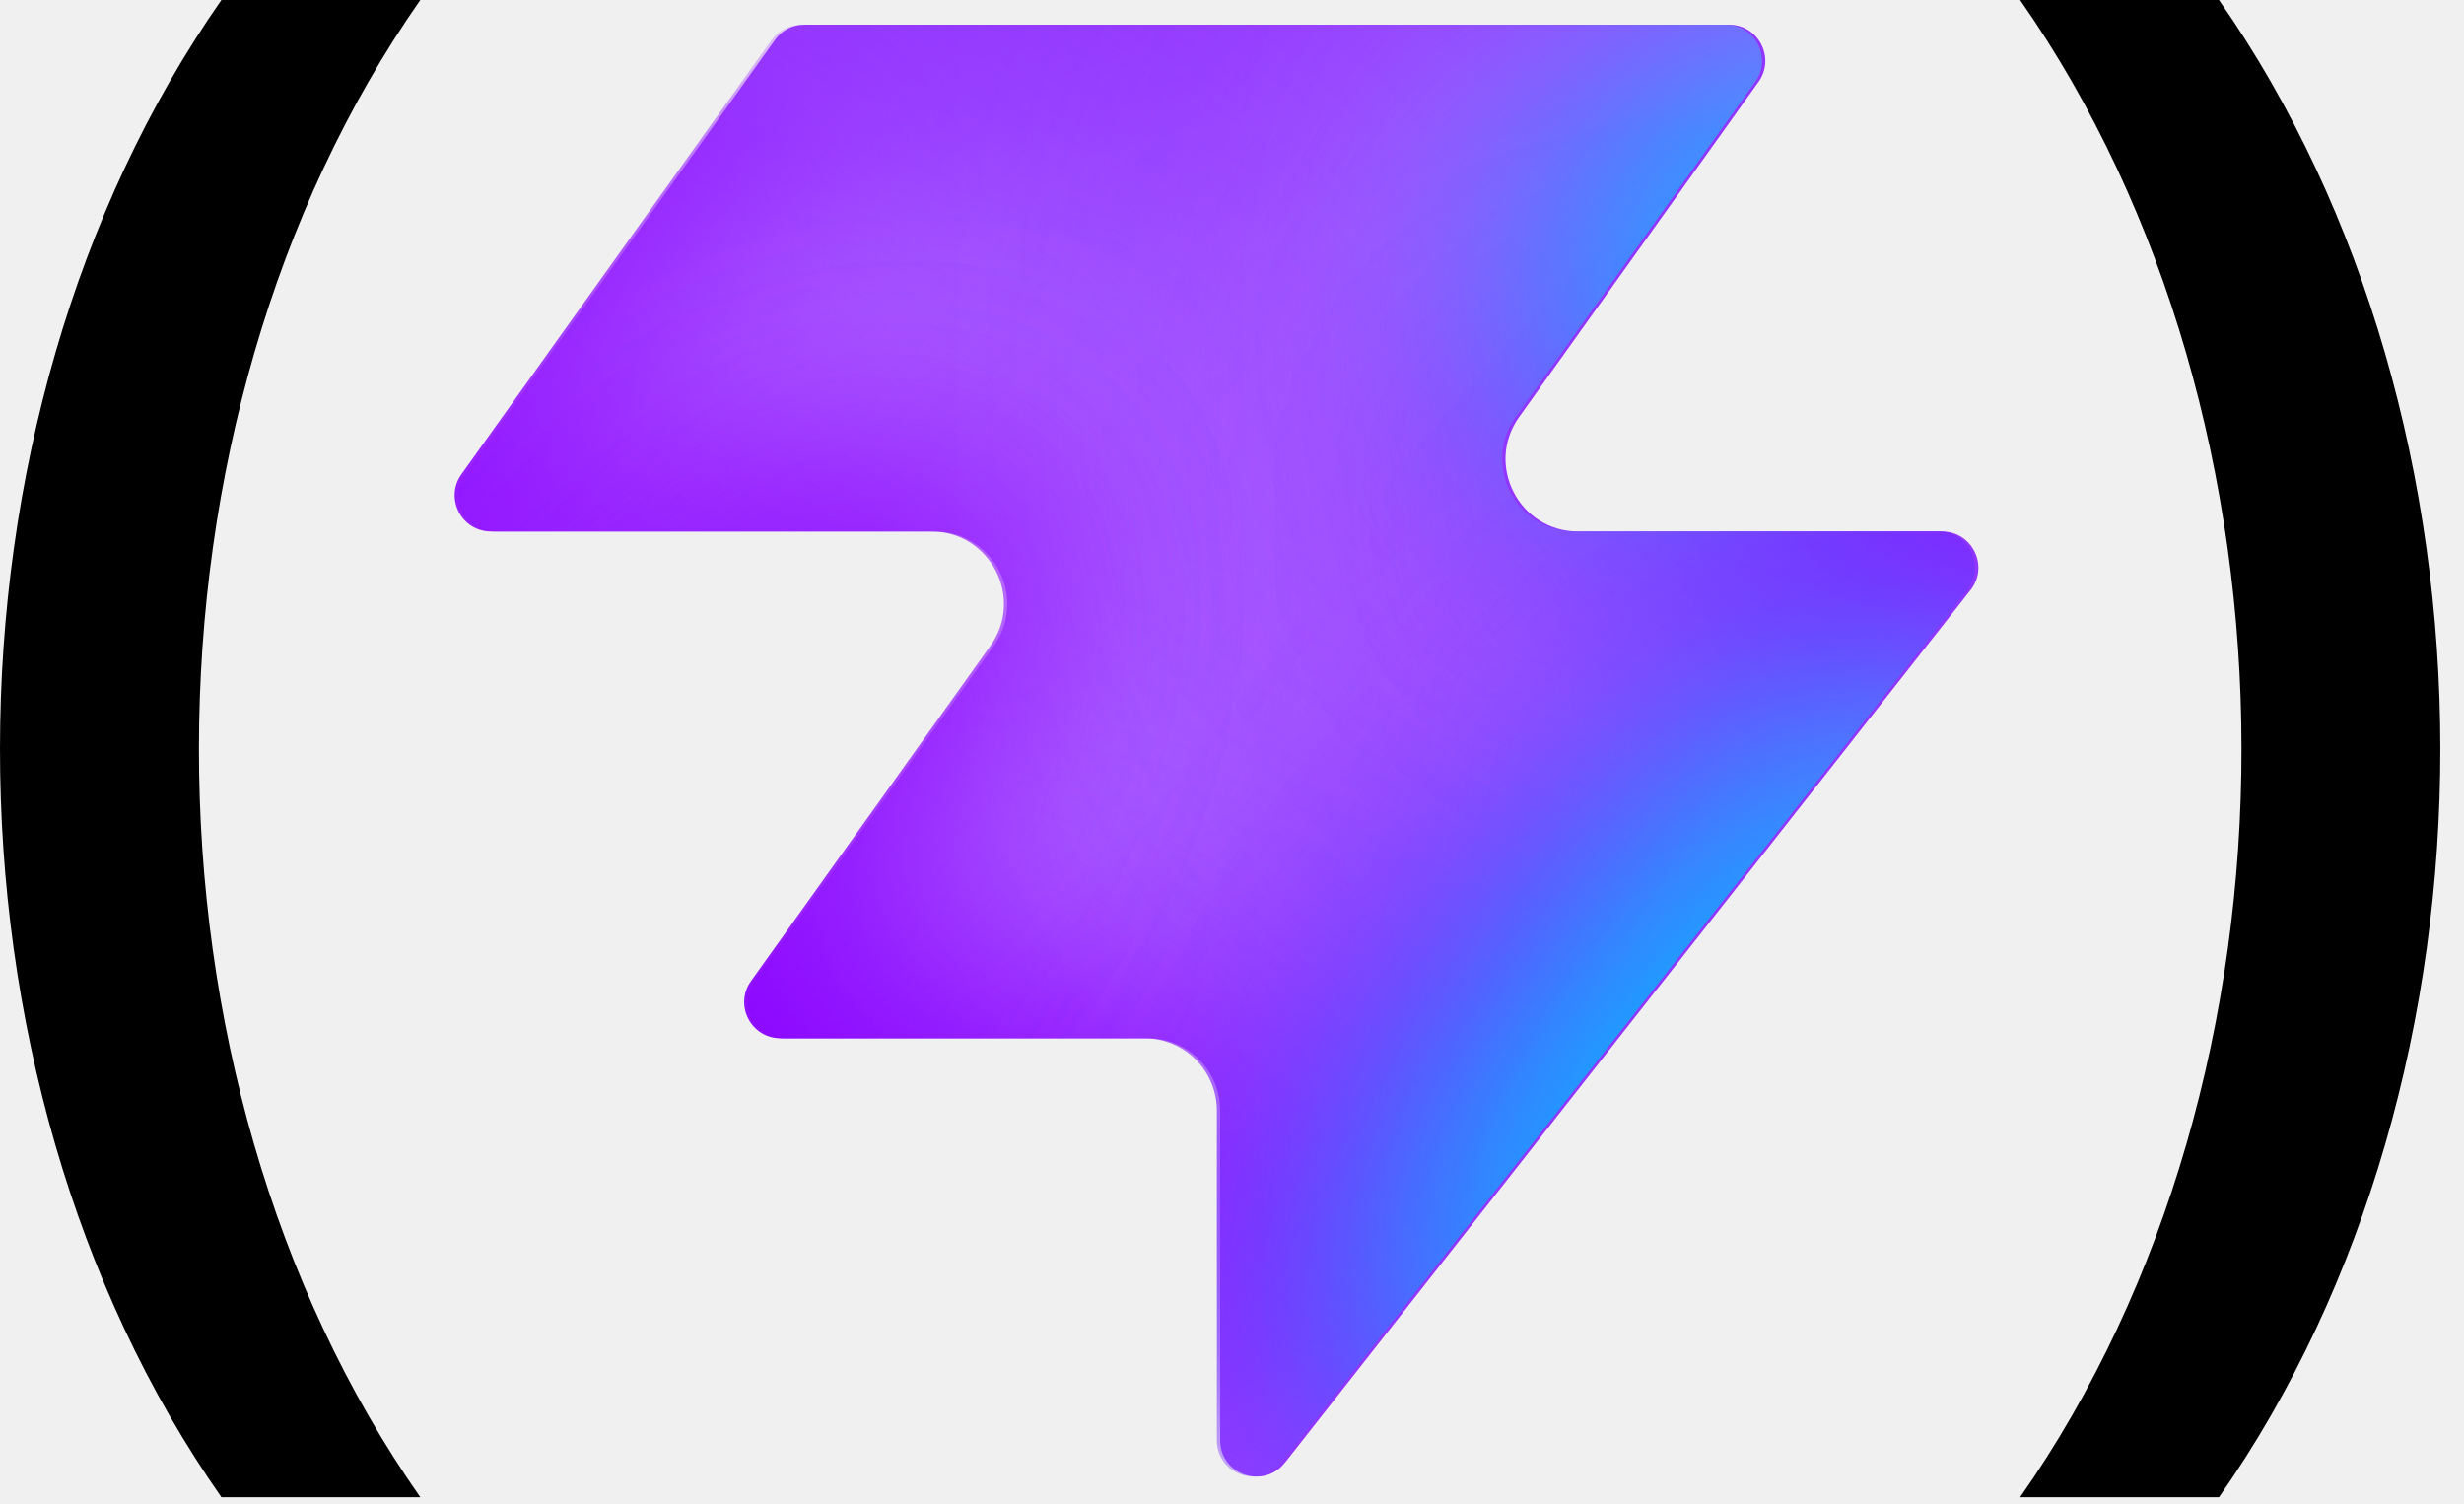
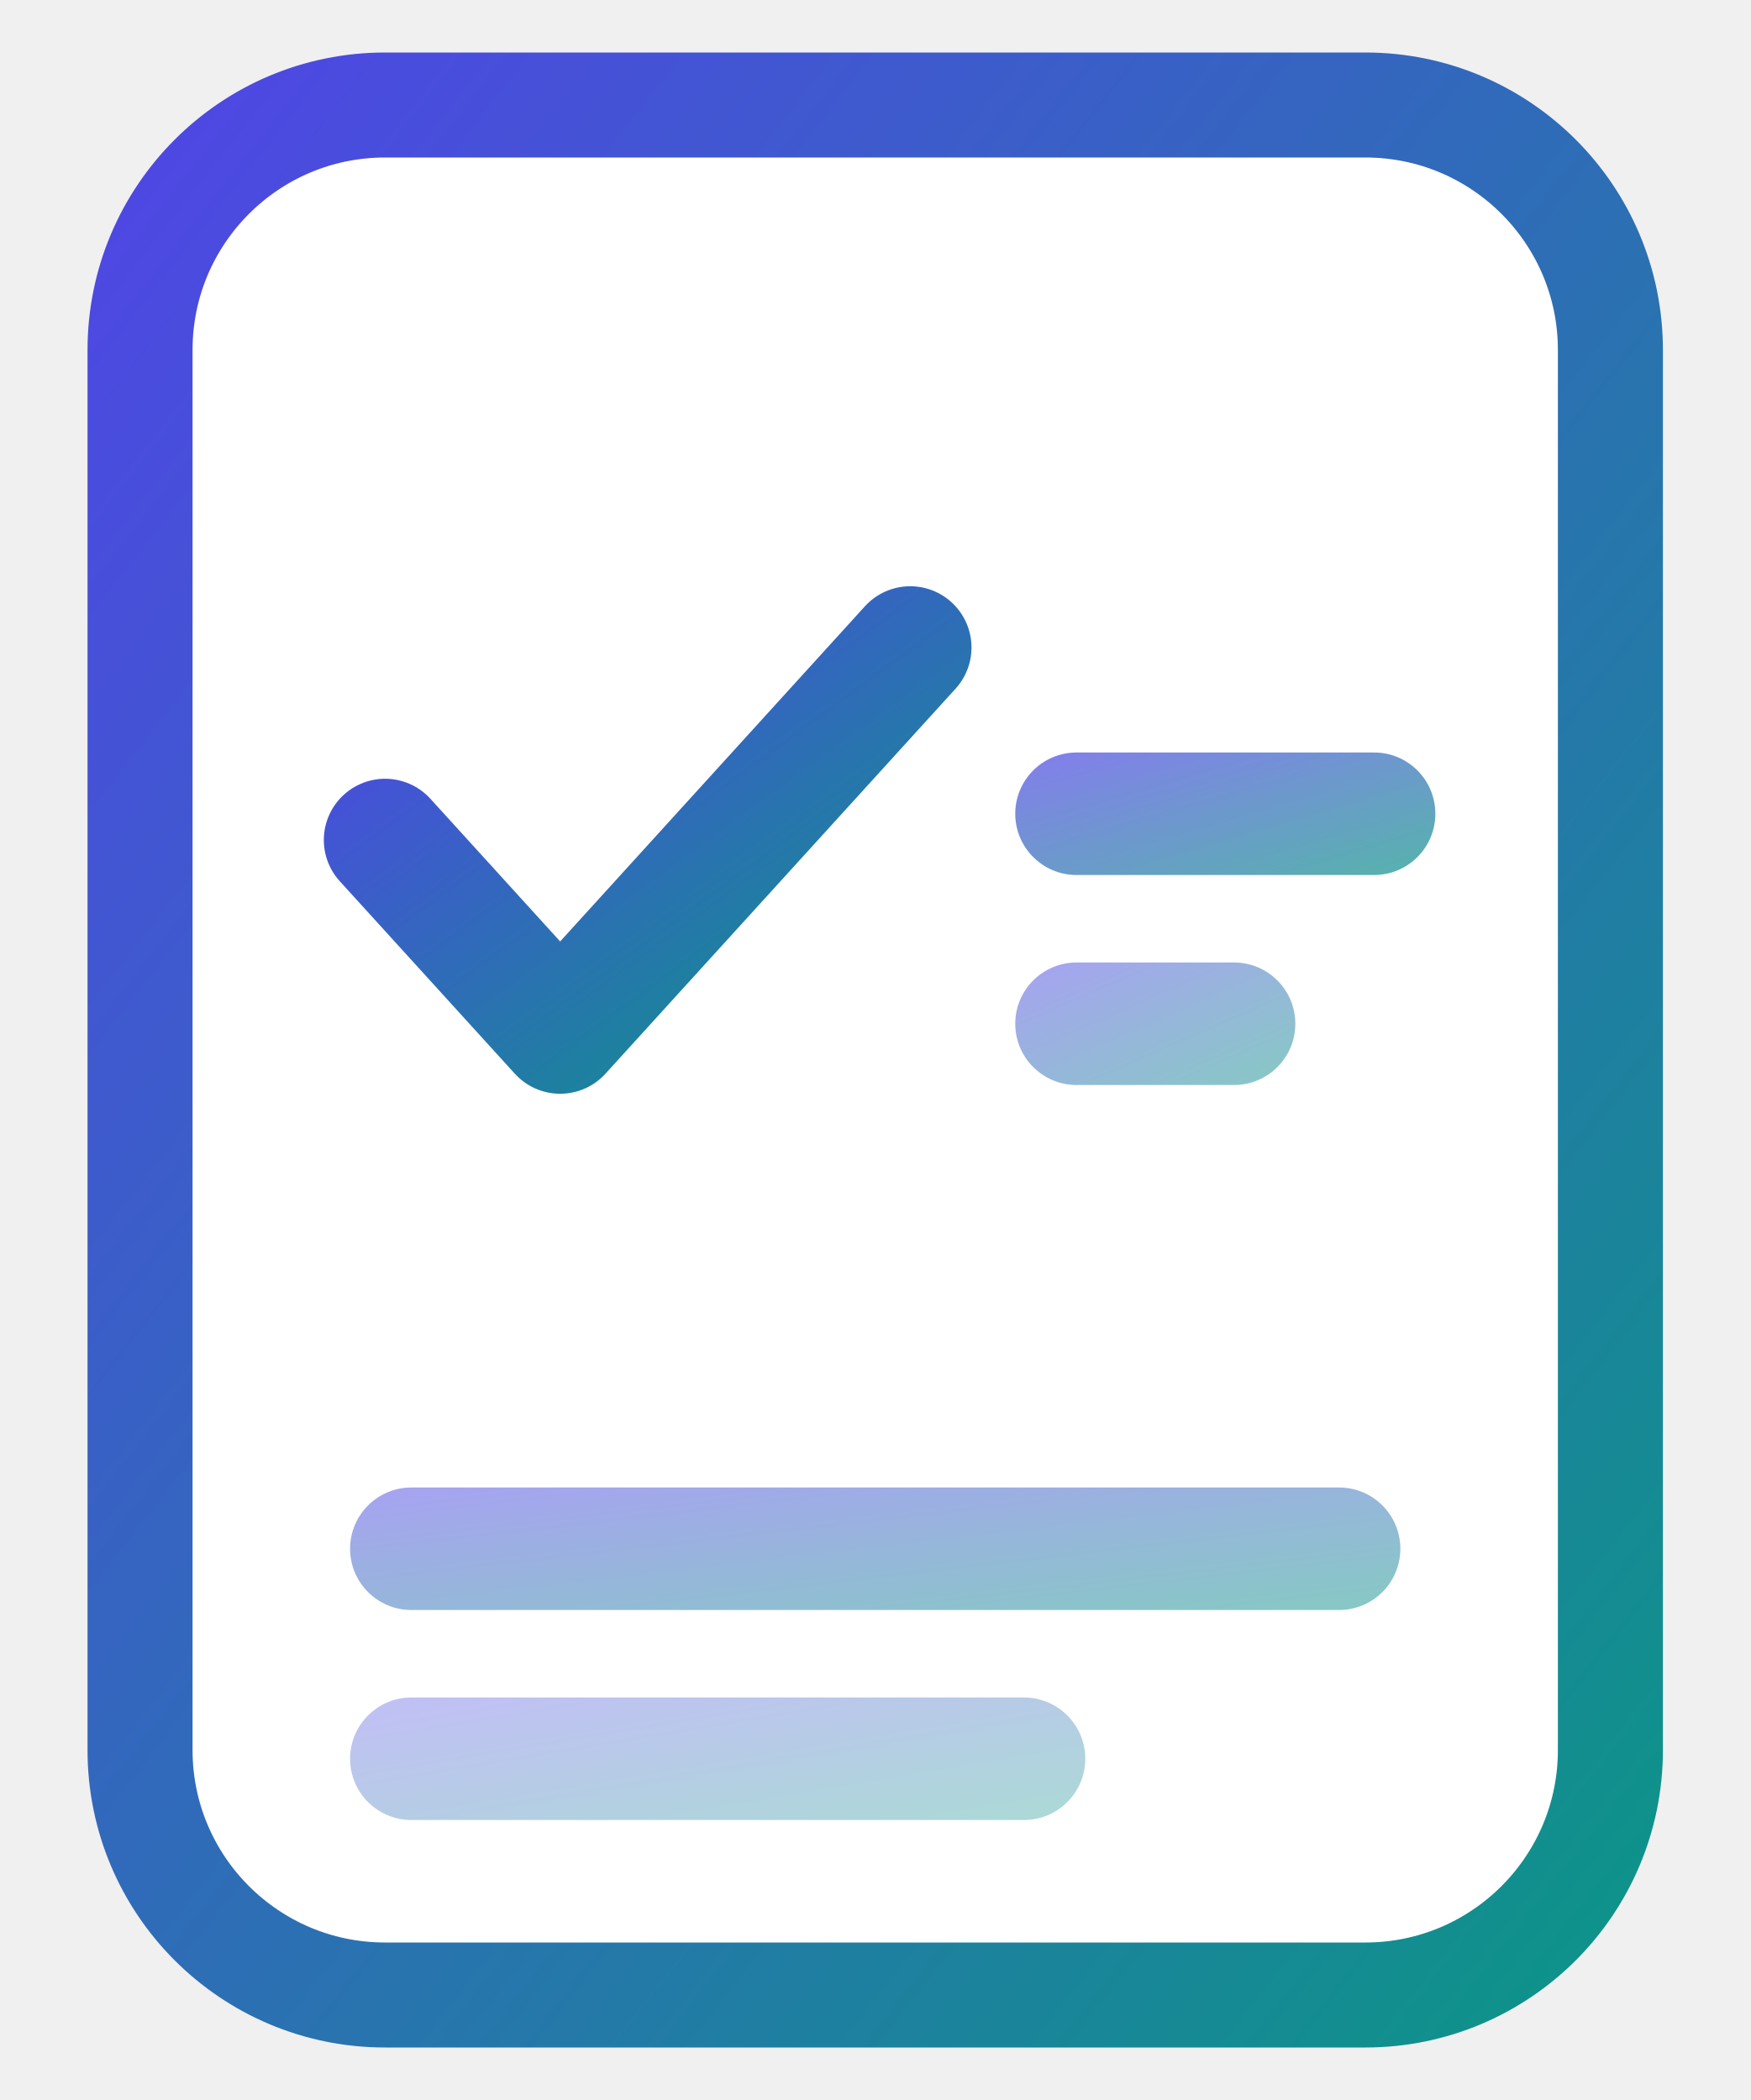
- <svg xmlns="http://www.w3.org/2000/svg" width="77" height="47" fill="none" aria-labelledby="vite-logo-title" viewBox="0 0 77 47">
-   <style>.parenthesis{fill:#000}@media (prefers-color-scheme:dark){.parenthesis{fill:#fff}}</style>
-   <path fill="#9135ff" d="M40.151 45.71c-.663.844-2.02.374-2.02-.699V34.708a2.26 2.26 0 0 0-2.262-2.262H24.493c-.92 0-1.457-1.04-.92-1.788l7.479-10.471c1.07-1.498 0-3.578-1.842-3.578H15.443c-.92 0-1.456-1.04-.92-1.788l9.696-13.576c.213-.297.556-.474.92-.474h28.894c.92 0 1.456 1.04.92 1.788l-7.48 10.472c-1.07 1.497 0 3.578 1.842 3.578h11.376c.944 0 1.474 1.087.89 1.83L40.153 45.712z" />
-   <mask id="a" width="48" height="47" x="14" y="0" maskUnits="userSpaceOnUse" style="mask-type:alpha">
-     <path fill="#000" d="M40.047 45.71c-.663.843-2.02.374-2.02-.699V34.708a2.26 2.26 0 0 0-2.262-2.262H24.389c-.92 0-1.457-1.04-.92-1.788l7.479-10.472c1.07-1.497 0-3.578-1.842-3.578H15.34c-.92 0-1.456-1.04-.92-1.788l9.696-13.575c.213-.297.556-.474.92-.474H53.93c.92 0 1.456 1.04.92 1.788L47.37 13.03c-1.07 1.498 0 3.578 1.842 3.578h11.376c.944 0 1.474 1.088.89 1.831L40.049 45.712z" />
-   </mask>
-   <g mask="url(#a)">
-     <g filter="url(#b)">
-       <ellipse cx="5.508" cy="14.704" fill="#eee6ff" rx="5.508" ry="14.704" transform="rotate(269.814 20.96 11.29)scale(-1 1)" />
-     </g>
-     <g filter="url(#c)">
-       <ellipse cx="10.399" cy="29.851" fill="#eee6ff" rx="10.399" ry="29.851" transform="rotate(89.814 -16.902 -8.275)scale(1 -1)" />
-     </g>
-     <g filter="url(#d)">
-       <ellipse cx="5.508" cy="30.487" fill="#8900ff" rx="5.508" ry="30.487" transform="rotate(89.814 -19.197 -7.127)scale(1 -1)" />
-     </g>
-     <g filter="url(#e)">
-       <ellipse cx="5.508" cy="30.599" fill="#8900ff" rx="5.508" ry="30.599" transform="rotate(89.814 -25.928 4.177)scale(1 -1)" />
-     </g>
-     <g filter="url(#f)">
-       <ellipse cx="5.508" cy="30.599" fill="#8900ff" rx="5.508" ry="30.599" transform="rotate(89.814 -25.738 5.52)scale(1 -1)" />
-     </g>
-     <g filter="url(#g)">
-       <ellipse cx="14.072" cy="22.078" fill="#eee6ff" rx="14.072" ry="22.078" transform="rotate(93.35 31.245 55.578)scale(-1 1)" />
-     </g>
-     <g filter="url(#h)">
-       <ellipse cx="3.47" cy="21.501" fill="#8900ff" rx="3.47" ry="21.501" transform="rotate(89.009 35.419 55.202)scale(-1 1)" />
-     </g>
-     <g filter="url(#i)">
-       <ellipse cx="3.47" cy="21.501" fill="#8900ff" rx="3.47" ry="21.501" transform="rotate(89.009 35.419 55.202)scale(-1 1)" />
-     </g>
-     <g filter="url(#j)">
-       <ellipse cx="14.592" cy="9.743" fill="#8900ff" rx="4.407" ry="29.108" transform="rotate(39.51 14.592 9.743)" />
-     </g>
-     <g filter="url(#k)">
-       <ellipse cx="61.728" cy="-5.321" fill="#8900ff" rx="4.407" ry="29.108" transform="rotate(37.892 61.728 -5.32)" />
-     </g>
-     <g filter="url(#l)">
-       <ellipse cx="55.618" cy="7.104" fill="#00c2ff" rx="5.971" ry="9.665" transform="rotate(37.892 55.618 7.104)" />
-     </g>
-     <g filter="url(#m)">
-       <ellipse cx="12.326" cy="39.103" fill="#8900ff" rx="4.407" ry="29.108" transform="rotate(37.892 12.326 39.103)" />
-     </g>
-     <g filter="url(#n)">
-       <ellipse cx="12.326" cy="39.103" fill="#8900ff" rx="4.407" ry="29.108" transform="rotate(37.892 12.326 39.103)" />
-     </g>
-     <g filter="url(#o)">
-       <ellipse cx="49.857" cy="30.678" fill="#8900ff" rx="4.407" ry="29.108" transform="rotate(37.892 49.857 30.678)" />
-     </g>
-     <g filter="url(#p)">
-       <ellipse cx="52.623" cy="33.171" fill="#00c2ff" rx="5.971" ry="15.297" transform="rotate(37.892 52.623 33.17)" />
-     </g>
-   </g>
-   <path d="M6.919 0c-9.198 13.166-9.252 33.575 0 46.789h6.215c-9.25-13.214-9.196-33.623 0-46.789zm62.424 0h-6.215c9.198 13.166 9.252 33.575 0 46.789h6.215c9.25-13.214 9.196-33.623 0-46.789" class="parenthesis" />
+ <svg xmlns="http://www.w3.org/2000/svg" viewBox="0 0 100 120" fill="none">
  <defs>
-     <filter id="b" width="60.045" height="41.654" x="-5.564" y="16.92" color-interpolation-filters="sRGB" filterUnits="userSpaceOnUse">
-       <feFlood flood-opacity="0" result="BackgroundImageFix" />
-       <feBlend in="SourceGraphic" in2="BackgroundImageFix" result="shape" />
-       <feGaussianBlur result="effect1_foregroundBlur_2002_17286" stdDeviation="7.659" />
-     </filter>
-     <filter id="c" width="90.34" height="51.437" x="-40.407" y="-6.762" color-interpolation-filters="sRGB" filterUnits="userSpaceOnUse">
-       <feFlood flood-opacity="0" result="BackgroundImageFix" />
-       <feBlend in="SourceGraphic" in2="BackgroundImageFix" result="shape" />
-       <feGaussianBlur result="effect1_foregroundBlur_2002_17286" stdDeviation="7.659" />
-     </filter>
-     <filter id="d" width="79.355" height="29.4" x="-35.435" y="2.801" color-interpolation-filters="sRGB" filterUnits="userSpaceOnUse">
-       <feFlood flood-opacity="0" result="BackgroundImageFix" />
-       <feBlend in="SourceGraphic" in2="BackgroundImageFix" result="shape" />
-       <feGaussianBlur result="effect1_foregroundBlur_2002_17286" stdDeviation="4.596" />
-     </filter>
-     <filter id="e" width="79.579" height="29.4" x="-30.84" y="20.8" color-interpolation-filters="sRGB" filterUnits="userSpaceOnUse">
-       <feFlood flood-opacity="0" result="BackgroundImageFix" />
-       <feBlend in="SourceGraphic" in2="BackgroundImageFix" result="shape" />
-       <feGaussianBlur result="effect1_foregroundBlur_2002_17286" stdDeviation="4.596" />
-     </filter>
-     <filter id="f" width="79.579" height="29.4" x="-29.307" y="21.949" color-interpolation-filters="sRGB" filterUnits="userSpaceOnUse">
-       <feFlood flood-opacity="0" result="BackgroundImageFix" />
-       <feBlend in="SourceGraphic" in2="BackgroundImageFix" result="shape" />
-       <feGaussianBlur result="effect1_foregroundBlur_2002_17286" stdDeviation="4.596" />
-     </filter>
-     <filter id="g" width="74.749" height="58.852" x="29.961" y="-17.13" color-interpolation-filters="sRGB" filterUnits="userSpaceOnUse">
-       <feFlood flood-opacity="0" result="BackgroundImageFix" />
-       <feBlend in="SourceGraphic" in2="BackgroundImageFix" result="shape" />
-       <feGaussianBlur result="effect1_foregroundBlur_2002_17286" stdDeviation="7.659" />
-     </filter>
-     <filter id="h" width="61.377" height="25.362" x="37.754" y="3.055" color-interpolation-filters="sRGB" filterUnits="userSpaceOnUse">
-       <feFlood flood-opacity="0" result="BackgroundImageFix" />
-       <feBlend in="SourceGraphic" in2="BackgroundImageFix" result="shape" />
-       <feGaussianBlur result="effect1_foregroundBlur_2002_17286" stdDeviation="4.596" />
-     </filter>
-     <filter id="i" width="61.377" height="25.362" x="37.754" y="3.055" color-interpolation-filters="sRGB" filterUnits="userSpaceOnUse">
-       <feFlood flood-opacity="0" result="BackgroundImageFix" />
-       <feBlend in="SourceGraphic" in2="BackgroundImageFix" result="shape" />
-       <feGaussianBlur result="effect1_foregroundBlur_2002_17286" stdDeviation="4.596" />
-     </filter>
-     <filter id="j" width="56.045" height="63.649" x="-13.43" y="-22.082" color-interpolation-filters="sRGB" filterUnits="userSpaceOnUse">
-       <feFlood flood-opacity="0" result="BackgroundImageFix" />
-       <feBlend in="SourceGraphic" in2="BackgroundImageFix" result="shape" />
-       <feGaussianBlur result="effect1_foregroundBlur_2002_17286" stdDeviation="4.596" />
-     </filter>
-     <filter id="k" width="54.814" height="64.646" x="34.321" y="-37.644" color-interpolation-filters="sRGB" filterUnits="userSpaceOnUse">
-       <feFlood flood-opacity="0" result="BackgroundImageFix" />
-       <feBlend in="SourceGraphic" in2="BackgroundImageFix" result="shape" />
-       <feGaussianBlur result="effect1_foregroundBlur_2002_17286" stdDeviation="4.596" />
-     </filter>
-     <filter id="l" width="33.541" height="35.313" x="38.847" y="-10.552" color-interpolation-filters="sRGB" filterUnits="userSpaceOnUse">
-       <feFlood flood-opacity="0" result="BackgroundImageFix" />
-       <feBlend in="SourceGraphic" in2="BackgroundImageFix" result="shape" />
-       <feGaussianBlur result="effect1_foregroundBlur_2002_17286" stdDeviation="4.596" />
-     </filter>
-     <filter id="m" width="54.814" height="64.646" x="-15.081" y="6.78" color-interpolation-filters="sRGB" filterUnits="userSpaceOnUse">
-       <feFlood flood-opacity="0" result="BackgroundImageFix" />
-       <feBlend in="SourceGraphic" in2="BackgroundImageFix" result="shape" />
-       <feGaussianBlur result="effect1_foregroundBlur_2002_17286" stdDeviation="4.596" />
-     </filter>
-     <filter id="n" width="54.814" height="64.646" x="-15.081" y="6.78" color-interpolation-filters="sRGB" filterUnits="userSpaceOnUse">
-       <feFlood flood-opacity="0" result="BackgroundImageFix" />
-       <feBlend in="SourceGraphic" in2="BackgroundImageFix" result="shape" />
-       <feGaussianBlur result="effect1_foregroundBlur_2002_17286" stdDeviation="4.596" />
-     </filter>
-     <filter id="o" width="54.814" height="64.646" x="22.45" y="-1.645" color-interpolation-filters="sRGB" filterUnits="userSpaceOnUse">
-       <feFlood flood-opacity="0" result="BackgroundImageFix" />
-       <feBlend in="SourceGraphic" in2="BackgroundImageFix" result="shape" />
-       <feGaussianBlur result="effect1_foregroundBlur_2002_17286" stdDeviation="4.596" />
-     </filter>
-     <filter id="p" width="39.409" height="43.623" x="32.919" y="11.36" color-interpolation-filters="sRGB" filterUnits="userSpaceOnUse">
-       <feFlood flood-opacity="0" result="BackgroundImageFix" />
-       <feBlend in="SourceGraphic" in2="BackgroundImageFix" result="shape" />
-       <feGaussianBlur result="effect1_foregroundBlur_2002_17286" stdDeviation="4.596" />
-     </filter>
+     <linearGradient id="brand" x1="0%" y1="0%" x2="100%" y2="100%">
+       <stop offset="0%" stop-color="#4F46E5" />
+       <stop offset="100%" stop-color="#0D9488" />
+     </linearGradient>
  </defs>
+   <rect x="8" y="6" width="84" height="108" rx="14" fill="white" stroke="url(#brand)" stroke-width="6" />
+   <path d="M22 48 l10 11 l20 -22" stroke="url(#brand)" stroke-width="7" stroke-linecap="round" stroke-linejoin="round" />
+   <rect x="58" y="43" width="24" height="7" rx="3.5" fill="url(#brand)" opacity="0.7" />
+   <rect x="58" y="55" width="16" height="7" rx="3.5" fill="url(#brand)" opacity="0.5" />
+   <line x1="20" y1="75" x2="80" y2="75" stroke="url(#brand)" stroke-width="3" stroke-linecap="round" opacity="0.3" />
+   <rect x="20" y="85" width="60" height="7" rx="3.5" fill="url(#brand)" opacity="0.5" />
+   <rect x="20" y="97" width="42" height="7" rx="3.5" fill="url(#brand)" opacity="0.35" />
</svg>
